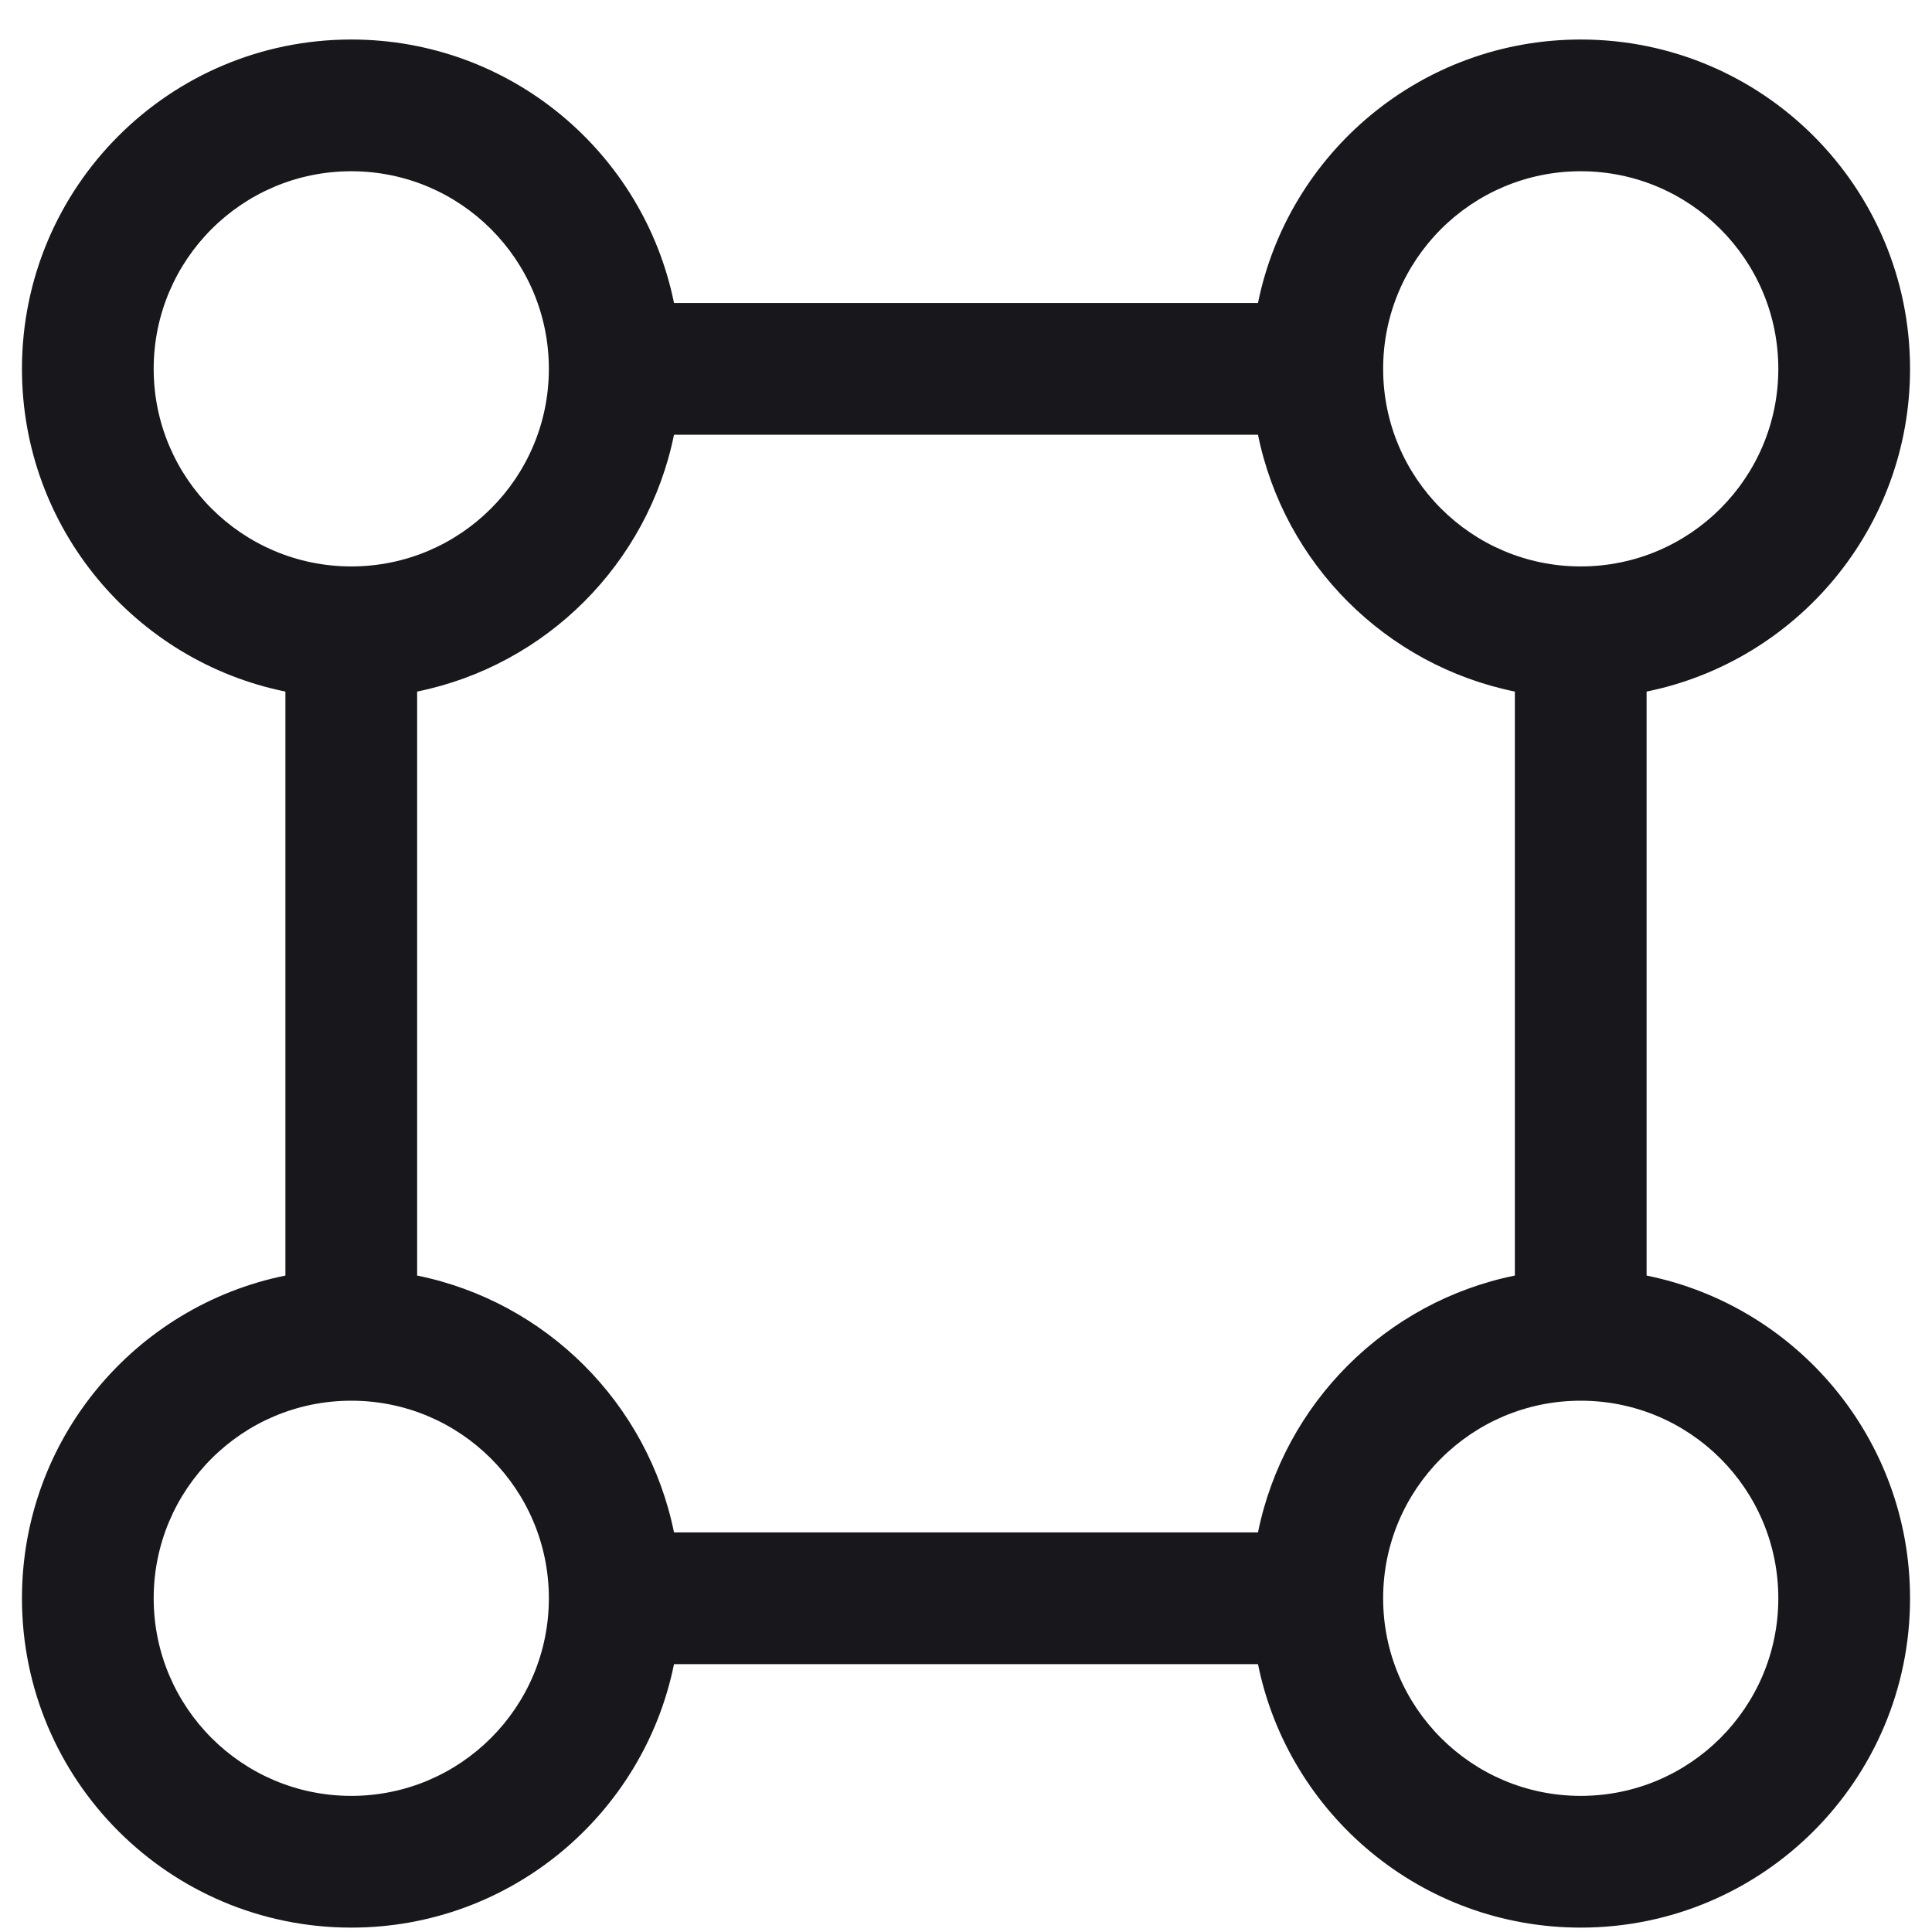
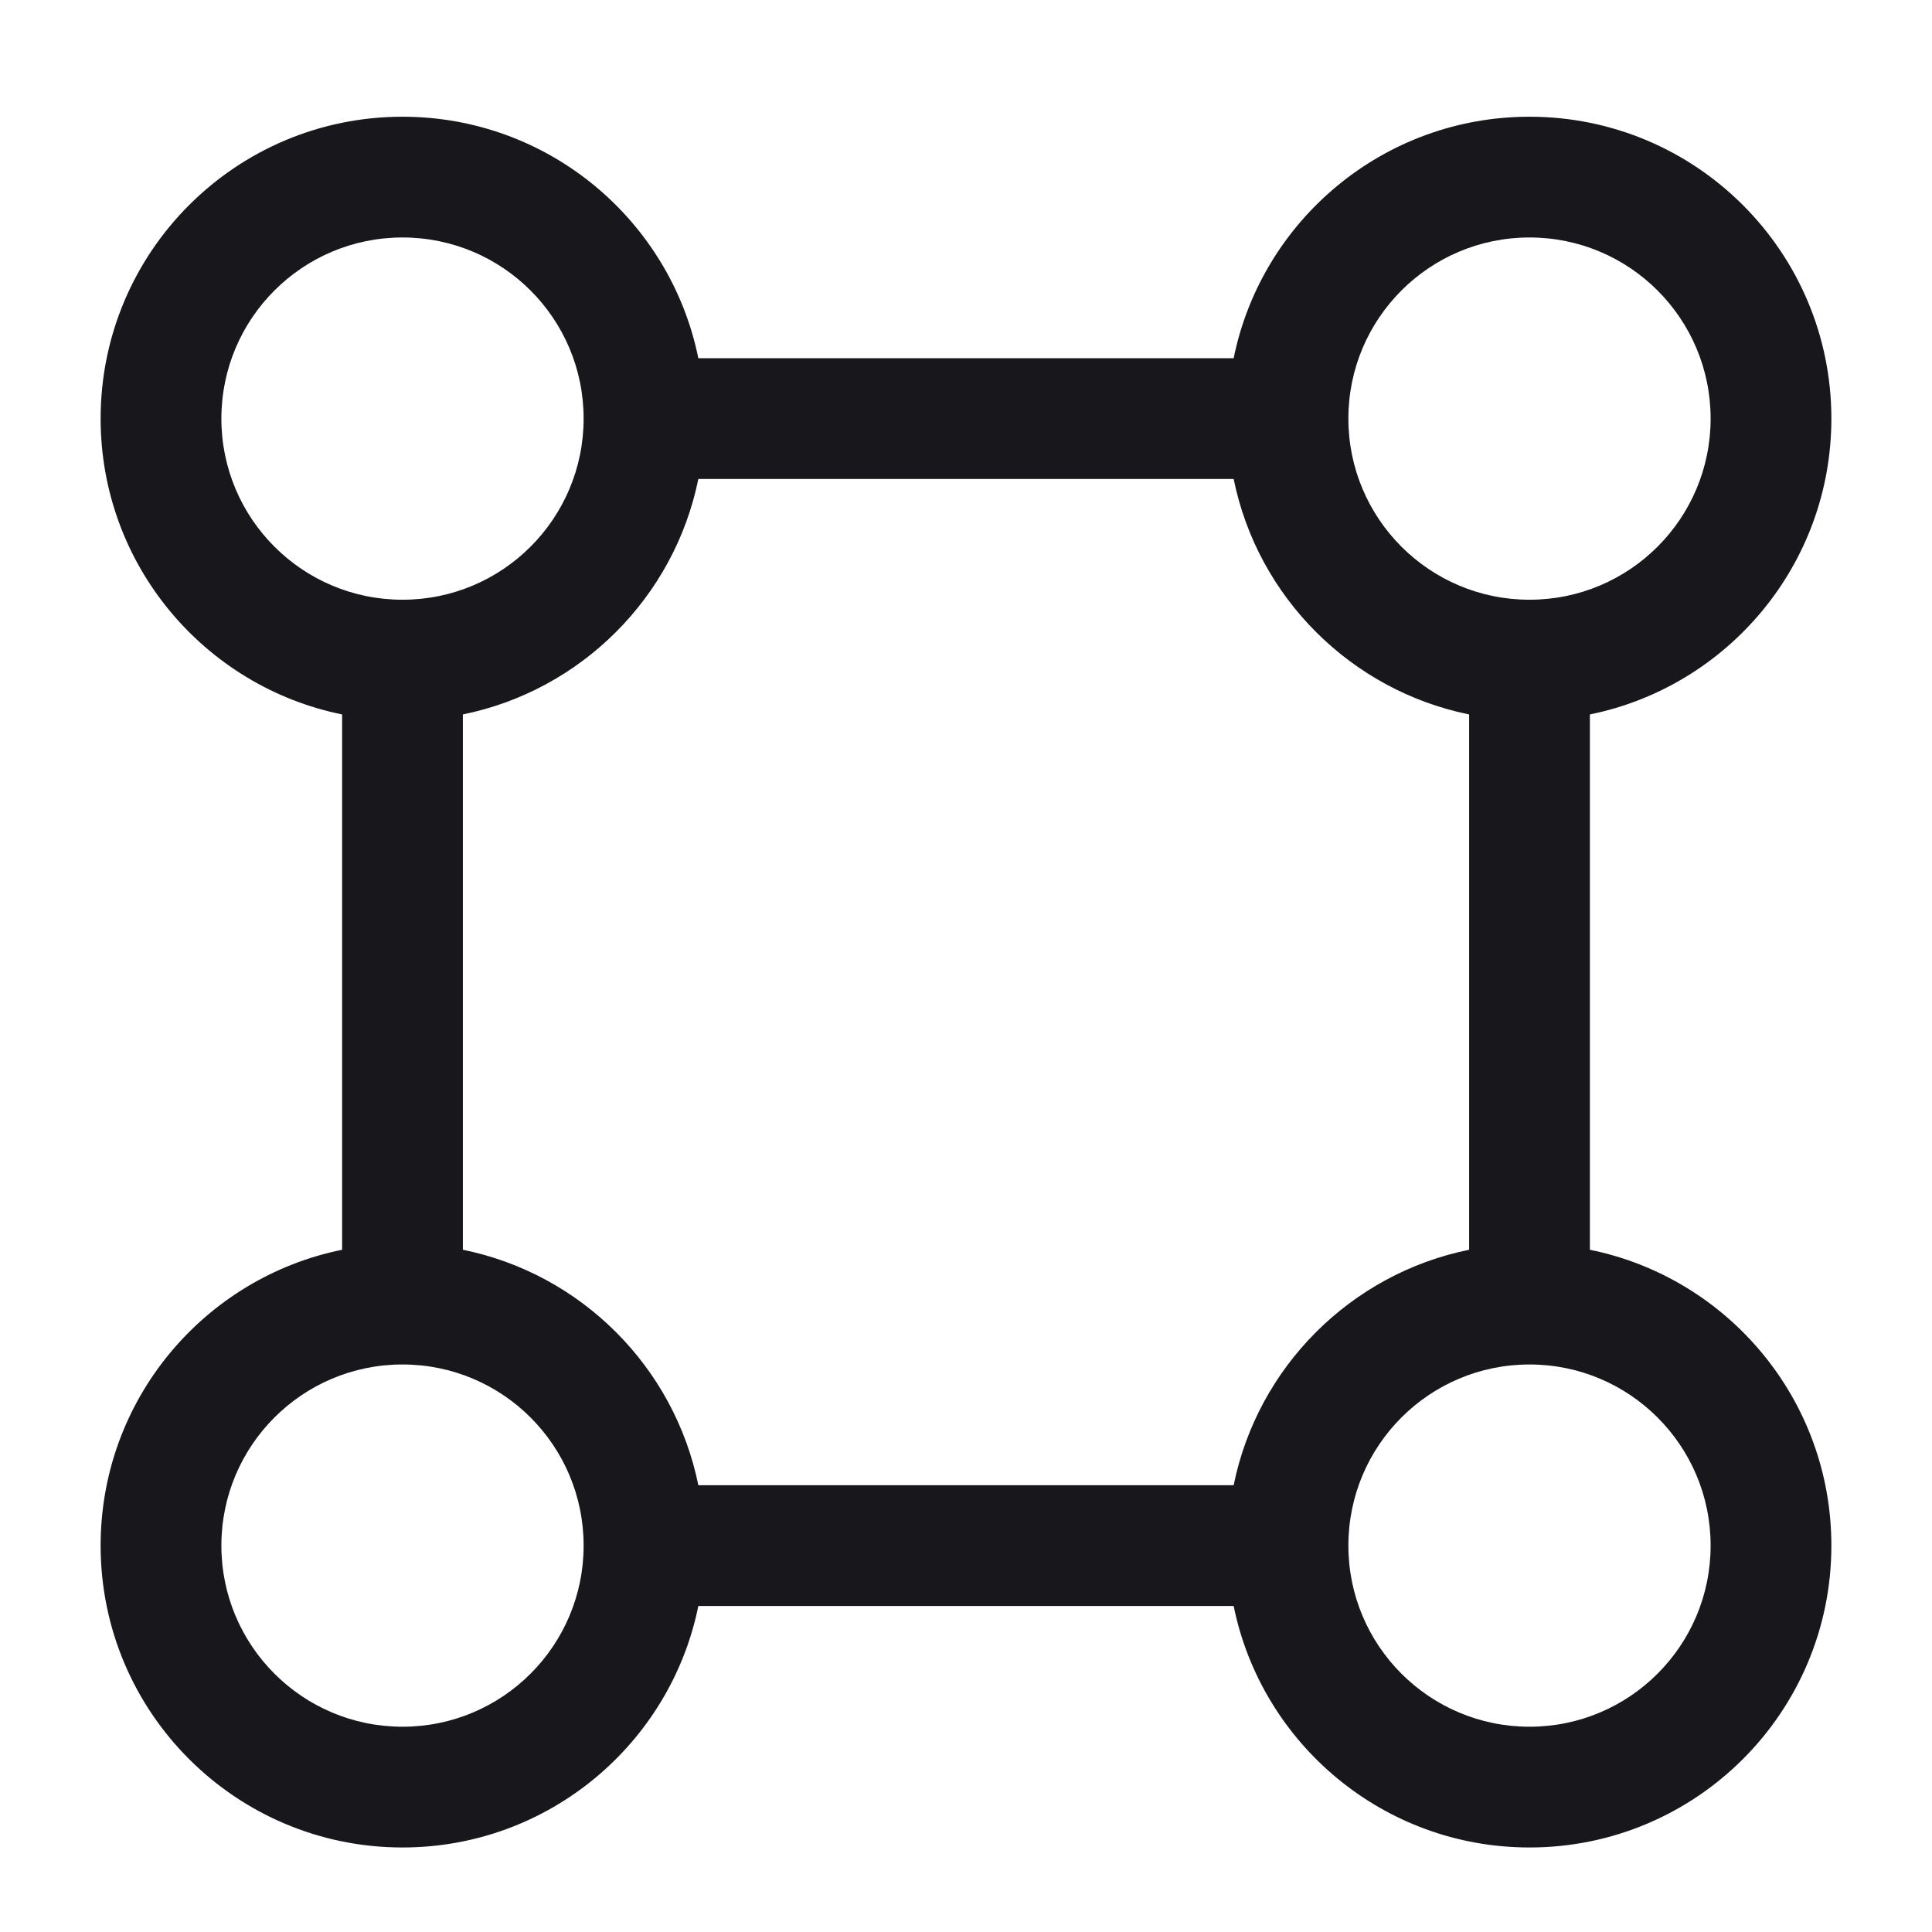
- <svg xmlns="http://www.w3.org/2000/svg" width="22" height="22" viewBox="0 0 22 22" fill="none">
-   <path fill-rule="evenodd" clip-rule="evenodd" d="M3.25 7.875C1.538 7.527 0.25 6.014 0.25 4.2C0.25 2.129 1.929 0.45 4 0.45C5.814 0.45 7.328 1.738 7.675 3.45H14.325C14.672 1.738 16.186 0.45 18 0.45C20.071 0.45 21.75 2.129 21.75 4.2C21.75 6.014 20.462 7.527 18.75 7.875V14.525C20.462 14.872 21.75 16.385 21.75 18.2C21.75 20.271 20.071 21.95 18 21.95C16.186 21.95 14.672 20.661 14.325 18.95H7.675C7.328 20.661 5.814 21.95 4 21.95C1.929 21.95 0.25 20.271 0.25 18.2C0.25 16.385 1.538 14.872 3.25 14.525L3.25 7.875ZM1.75 4.2C1.75 2.957 2.757 1.95 4 1.95C5.243 1.95 6.25 2.957 6.25 4.2C6.25 5.442 5.243 6.45 4 6.45C2.757 6.45 1.75 5.442 1.75 4.2ZM4.75 14.525L4.75 7.875C6.219 7.576 7.377 6.419 7.675 4.95H14.325C14.623 6.419 15.781 7.576 17.25 7.875V14.525C15.781 14.823 14.623 15.98 14.325 17.45H7.675C7.377 15.98 6.219 14.823 4.75 14.525ZM4 15.95C2.757 15.95 1.75 16.957 1.75 18.2C1.75 19.442 2.757 20.45 4 20.45C5.243 20.45 6.25 19.442 6.25 18.2C6.25 16.957 5.243 15.95 4 15.95ZM20.25 4.2C20.25 5.442 19.243 6.45 18 6.45C16.757 6.45 15.75 5.442 15.75 4.2C15.75 2.957 16.757 1.95 18 1.95C19.243 1.95 20.25 2.957 20.25 4.2ZM15.75 18.2C15.75 16.957 16.757 15.95 18 15.95C19.243 15.95 20.25 16.957 20.25 18.2C20.25 19.442 19.243 20.45 18 20.45C16.757 20.45 15.75 19.442 15.75 18.2Z" fill="#17171C" />
+ <svg xmlns="http://www.w3.org/2000/svg" width="24" height="24" viewBox="0 0 24 24" fill="none">
+   <path fill-rule="evenodd" clip-rule="evenodd" d="M4.25 8.875C2.538 8.527 1.25 7.014 1.25 5.2C1.25 3.129 2.929 1.45 5 1.45C6.814 1.45 8.328 2.738 8.675 4.45H15.325C15.672 2.738 17.186 1.45 19 1.45C21.071 1.45 22.75 3.129 22.75 5.2C22.75 7.014 21.462 8.527 19.75 8.875V15.525C21.462 15.872 22.75 17.385 22.75 19.2C22.75 21.271 21.071 22.95 19 22.95C17.186 22.95 15.672 21.661 15.325 19.95H8.675C8.328 21.661 6.814 22.95 5 22.95C2.929 22.95 1.25 21.271 1.25 19.2C1.25 17.385 2.538 15.872 4.25 15.525L4.25 8.875ZM2.75 5.2C2.75 3.957 3.757 2.95 5 2.95C6.243 2.95 7.25 3.957 7.25 5.2C7.25 6.442 6.243 7.45 5 7.45C3.757 7.45 2.75 6.442 2.75 5.2ZM5.75 15.525L5.75 8.875C7.219 8.576 8.377 7.419 8.675 5.95H15.325C15.623 7.419 16.781 8.576 18.25 8.875V15.525C16.781 15.823 15.623 16.98 15.325 18.45H8.675C8.377 16.98 7.219 15.823 5.75 15.525ZM5 16.95C3.757 16.95 2.75 17.957 2.75 19.2C2.75 20.442 3.757 21.45 5 21.45C6.243 21.45 7.25 20.442 7.25 19.2C7.25 17.957 6.243 16.95 5 16.95ZM21.25 5.2C21.25 6.442 20.243 7.45 19 7.45C17.757 7.45 16.75 6.442 16.75 5.2C16.75 3.957 17.757 2.95 19 2.95C20.243 2.95 21.25 3.957 21.25 5.2ZM16.75 19.2C16.75 17.957 17.757 16.95 19 16.95C20.243 16.95 21.25 17.957 21.25 19.2C21.25 20.442 20.243 21.45 19 21.45C17.757 21.45 16.75 20.442 16.75 19.2Z" fill="#17171C" />
</svg>
